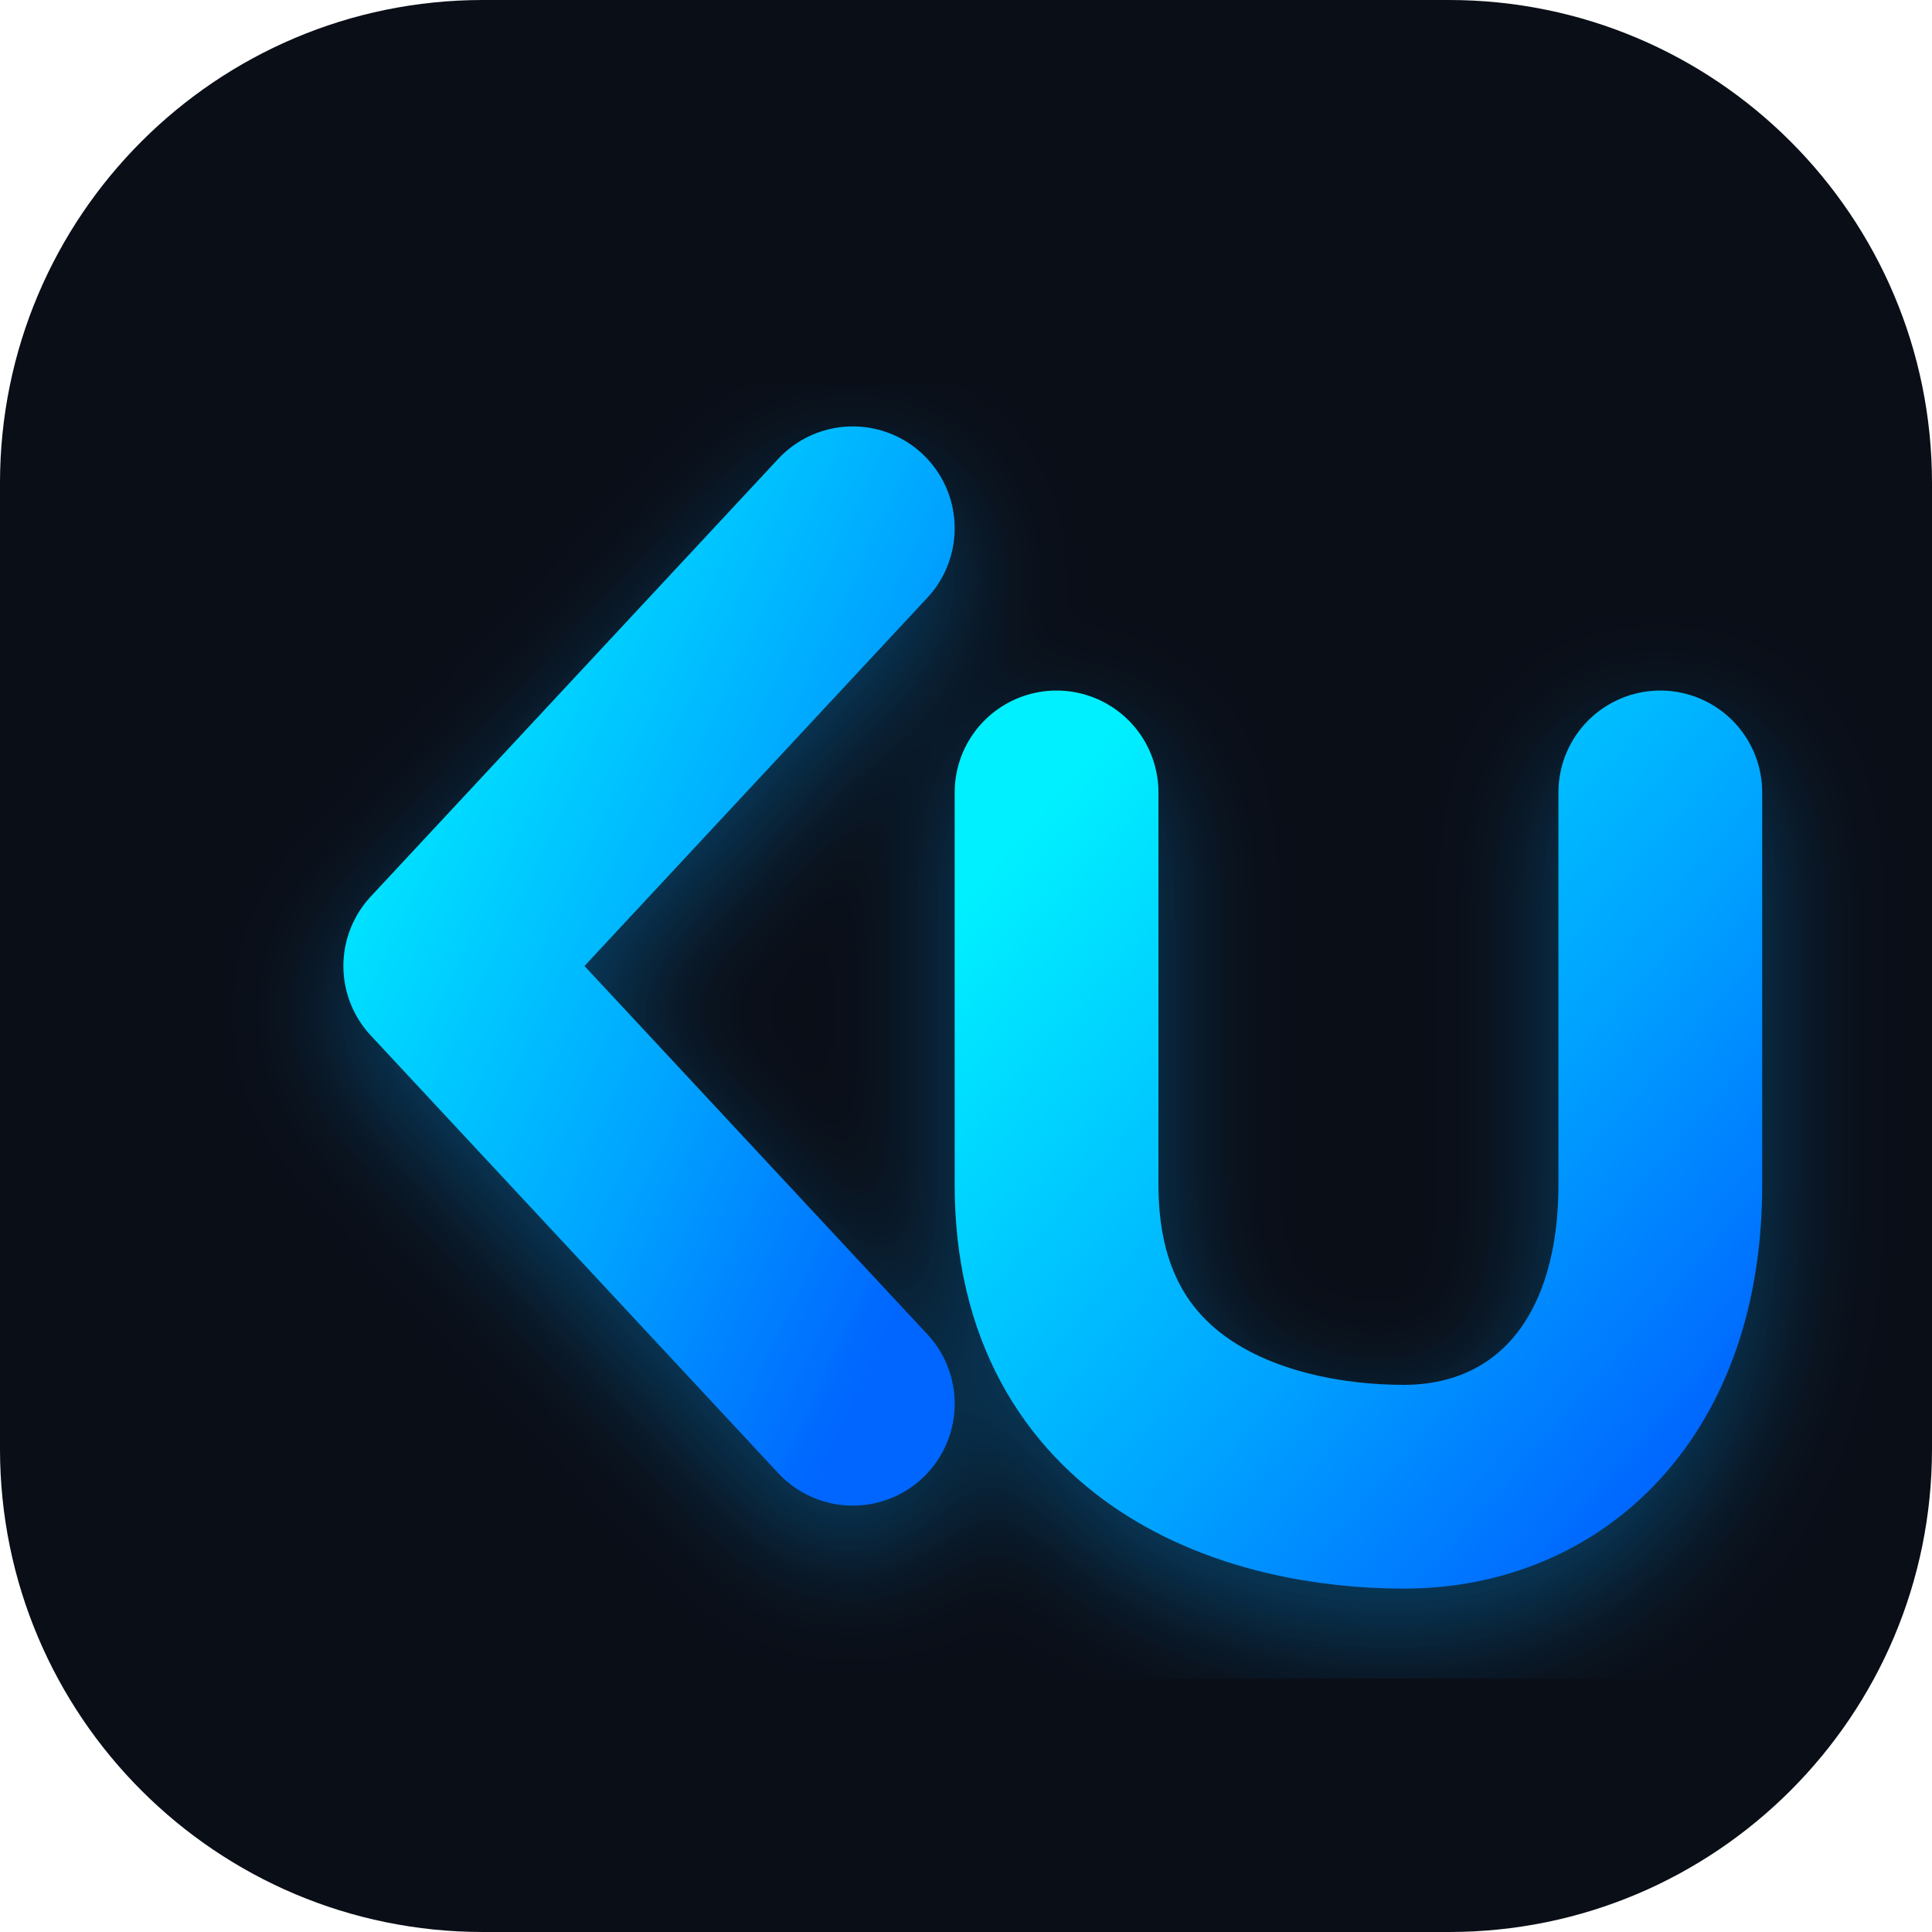
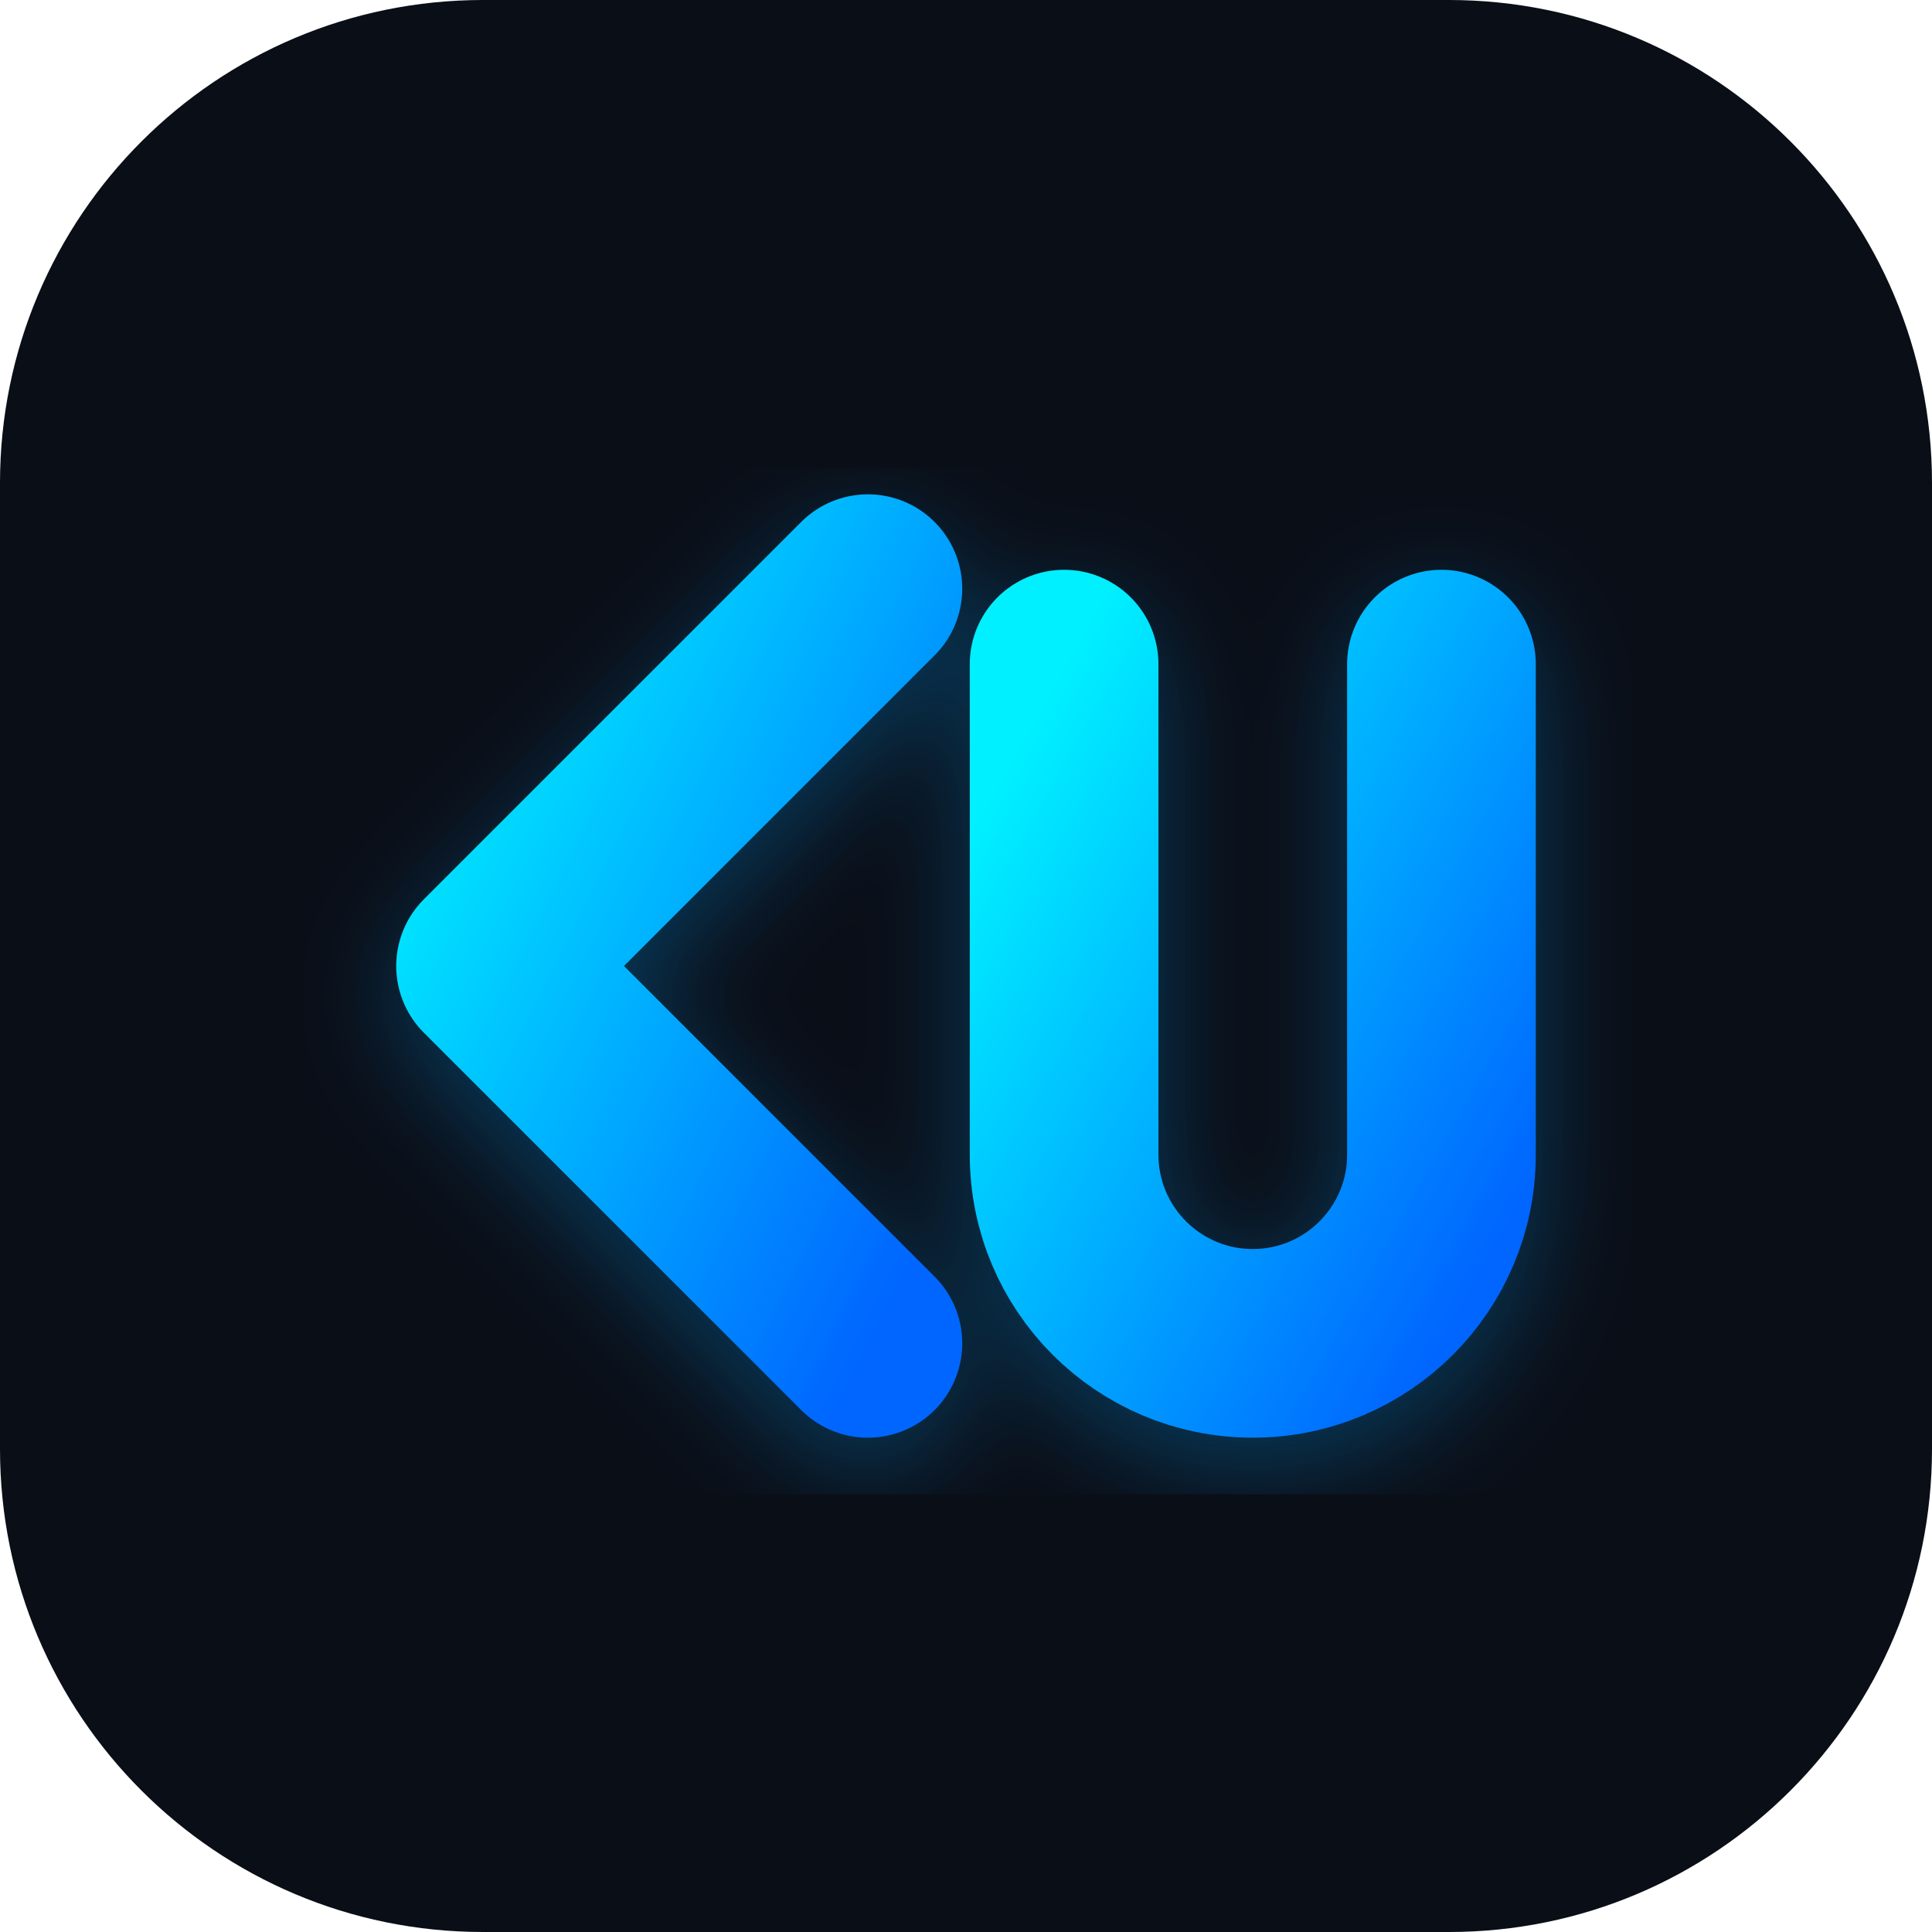
<svg xmlns="http://www.w3.org/2000/svg" viewBox="0 0 512 512" width="100%" height="100%">
  <rect width="512" height="512" rx="128" fill="#0A0E17" />
  <defs>
    <linearGradient id="kuGrad" x1="0%" y1="0%" x2="100%" y2="100%">
      <stop offset="0%" stop-color="#00F0FF" />
-       <stop offset="60%" stop-color="#00A3FF" />
      <stop offset="100%" stop-color="#0066FF" />
    </linearGradient>
    <filter id="kuGlow" x="-20%" y="-20%" width="140%" height="140%">
-       <feDropShadow dx="0" dy="12" stdDeviation="16" flood-color="#00A3FF" flood-opacity="0.35" />
+       <feDropShadow dx="0" dy="8" stdDeviation="14" flood-color="#00A3FF" flood-opacity="0.3" />
    </filter>
  </defs>
  <g filter="url(#kuGlow)">
-     <path d="M 226,140 L 118,256 L 226,372" stroke="url(#kuGrad)" stroke-width="54" stroke-linecap="round" stroke-linejoin="round" fill="none" />
-     <path d="M 280,210               L 280,314               C 280,378 334,394 372,394               C 410,394 440,366 440,314               L 440,210" stroke="url(#kuGrad)" stroke-width="54" stroke-linecap="round" stroke-linejoin="round" fill="none" />
-     <path d="M 440,240 L 440,388" stroke="url(#kuGrad)" stroke-width="54" stroke-linecap="round" fill="none" />
+     <path d="M 230,156 L 130,256 L 230,356" stroke="url(#kuGrad)" stroke-width="50" stroke-linecap="round" stroke-linejoin="round" fill="none" />
+     <path d="M 282,176               L 282,306               A 50,50 0 0,0 382,306               L 382,176" stroke="url(#kuGrad)" stroke-width="50" stroke-linecap="round" stroke-linejoin="round" fill="none" />
  </g>
</svg>
